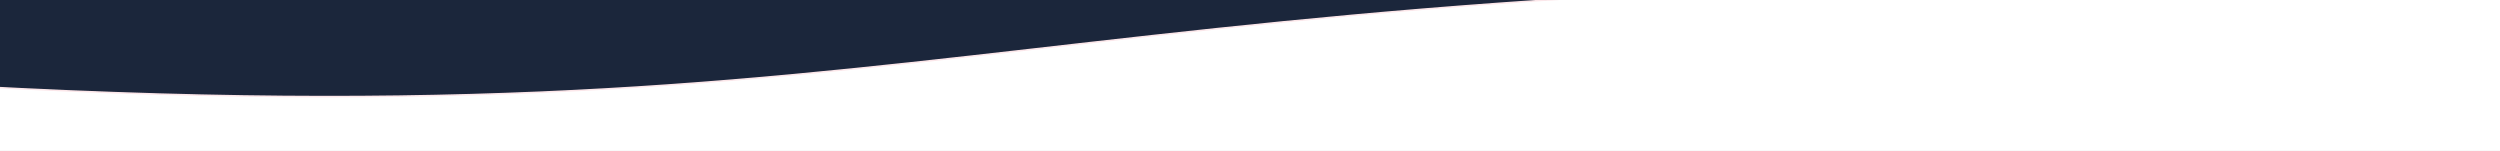
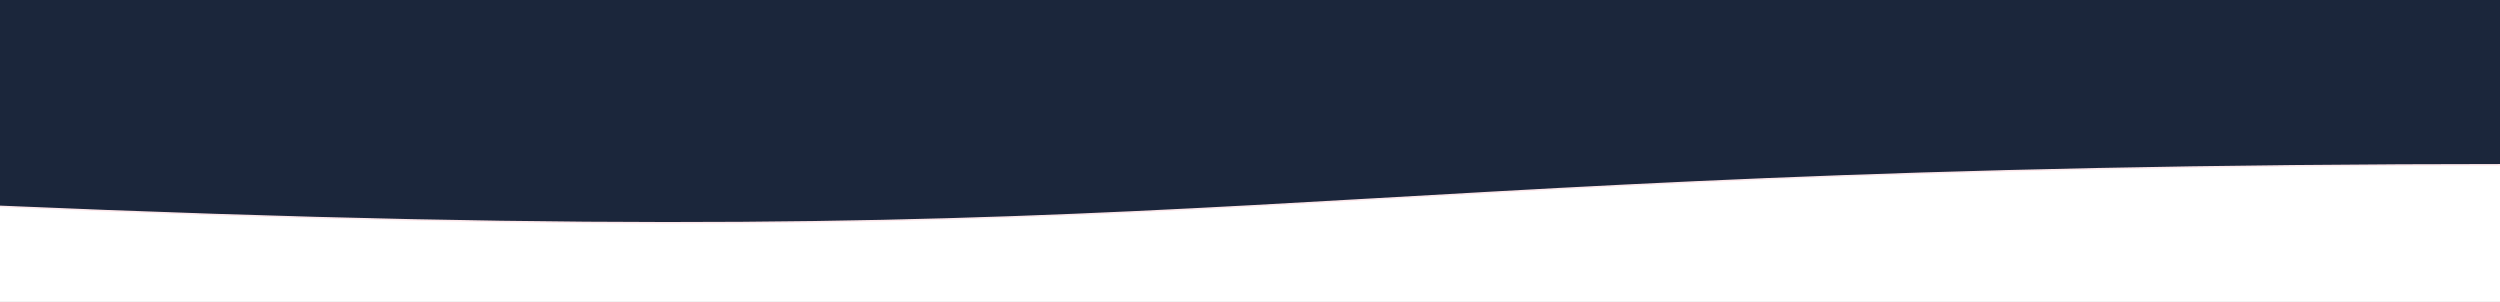
- <svg xmlns="http://www.w3.org/2000/svg" version="1.1" viewBox="0.0 0.0 1593.601 96.0" fill="none" stroke="none" stroke-linecap="square" stroke-miterlimit="10">
-   <clipPath id="p.0">
-     <path d="m0 0l1593.601 0l0 96.0l-1593.601 0l0 -96.0z" clip-rule="nonzero" />
+ <svg xmlns="http://www.w3.org/2000/svg" version="1.1" viewBox="0.0 0.0 1593.601 192.0" fill="none" stroke="none" stroke-linecap="square" stroke-miterlimit="10">
+   <clipPath id="g72e74c476c_0_0.0">
+     <path d="m0 0l1593.601 0l0 192.0l-1593.601 0l0 -192.0z" clip-rule="nonzero" />
  </clipPath>
-   <g clip-path="url(#p.0)">
-     <path fill="#ffffff" d="m0 0l1593.601 0l0 96.0l-1593.601 0z" fill-rule="evenodd" />
-     <path fill="#1b263b" d="m-223.286 -330.89l1608.174 0l0 318.816c-804.087 0 -804.087 121.475 -1608.174 52.455z" fill-rule="evenodd" />
-     <path stroke="#fce7ea" stroke-width="1.0" stroke-linejoin="round" stroke-linecap="butt" d="m-223.286 -330.89l1608.174 0l0 318.816c-804.087 0 -804.087 121.475 -1608.174 52.455z" fill-rule="evenodd" />
+   <g clip-path="url(#g72e74c476c_0_0.0)">
+     <path fill="#ffffff" d="m0 0l1593.601 0l0 192.0l-1593.601 0z" fill-rule="evenodd" />
+     <path fill="#1b263b" d="m-4.858 -55.037l1608.174 0l0 160.072c-804.087 0 -804.087 60.99 -1608.174 26.337z" fill-rule="evenodd" />
+     <path stroke="#fce7ea" stroke-width="1.0" stroke-linejoin="round" stroke-linecap="butt" d="m-4.858 -55.037l1608.174 0l0 160.072c-804.087 0 -804.087 60.99 -1608.174 26.337z" fill-rule="evenodd" />
  </g>
</svg>
